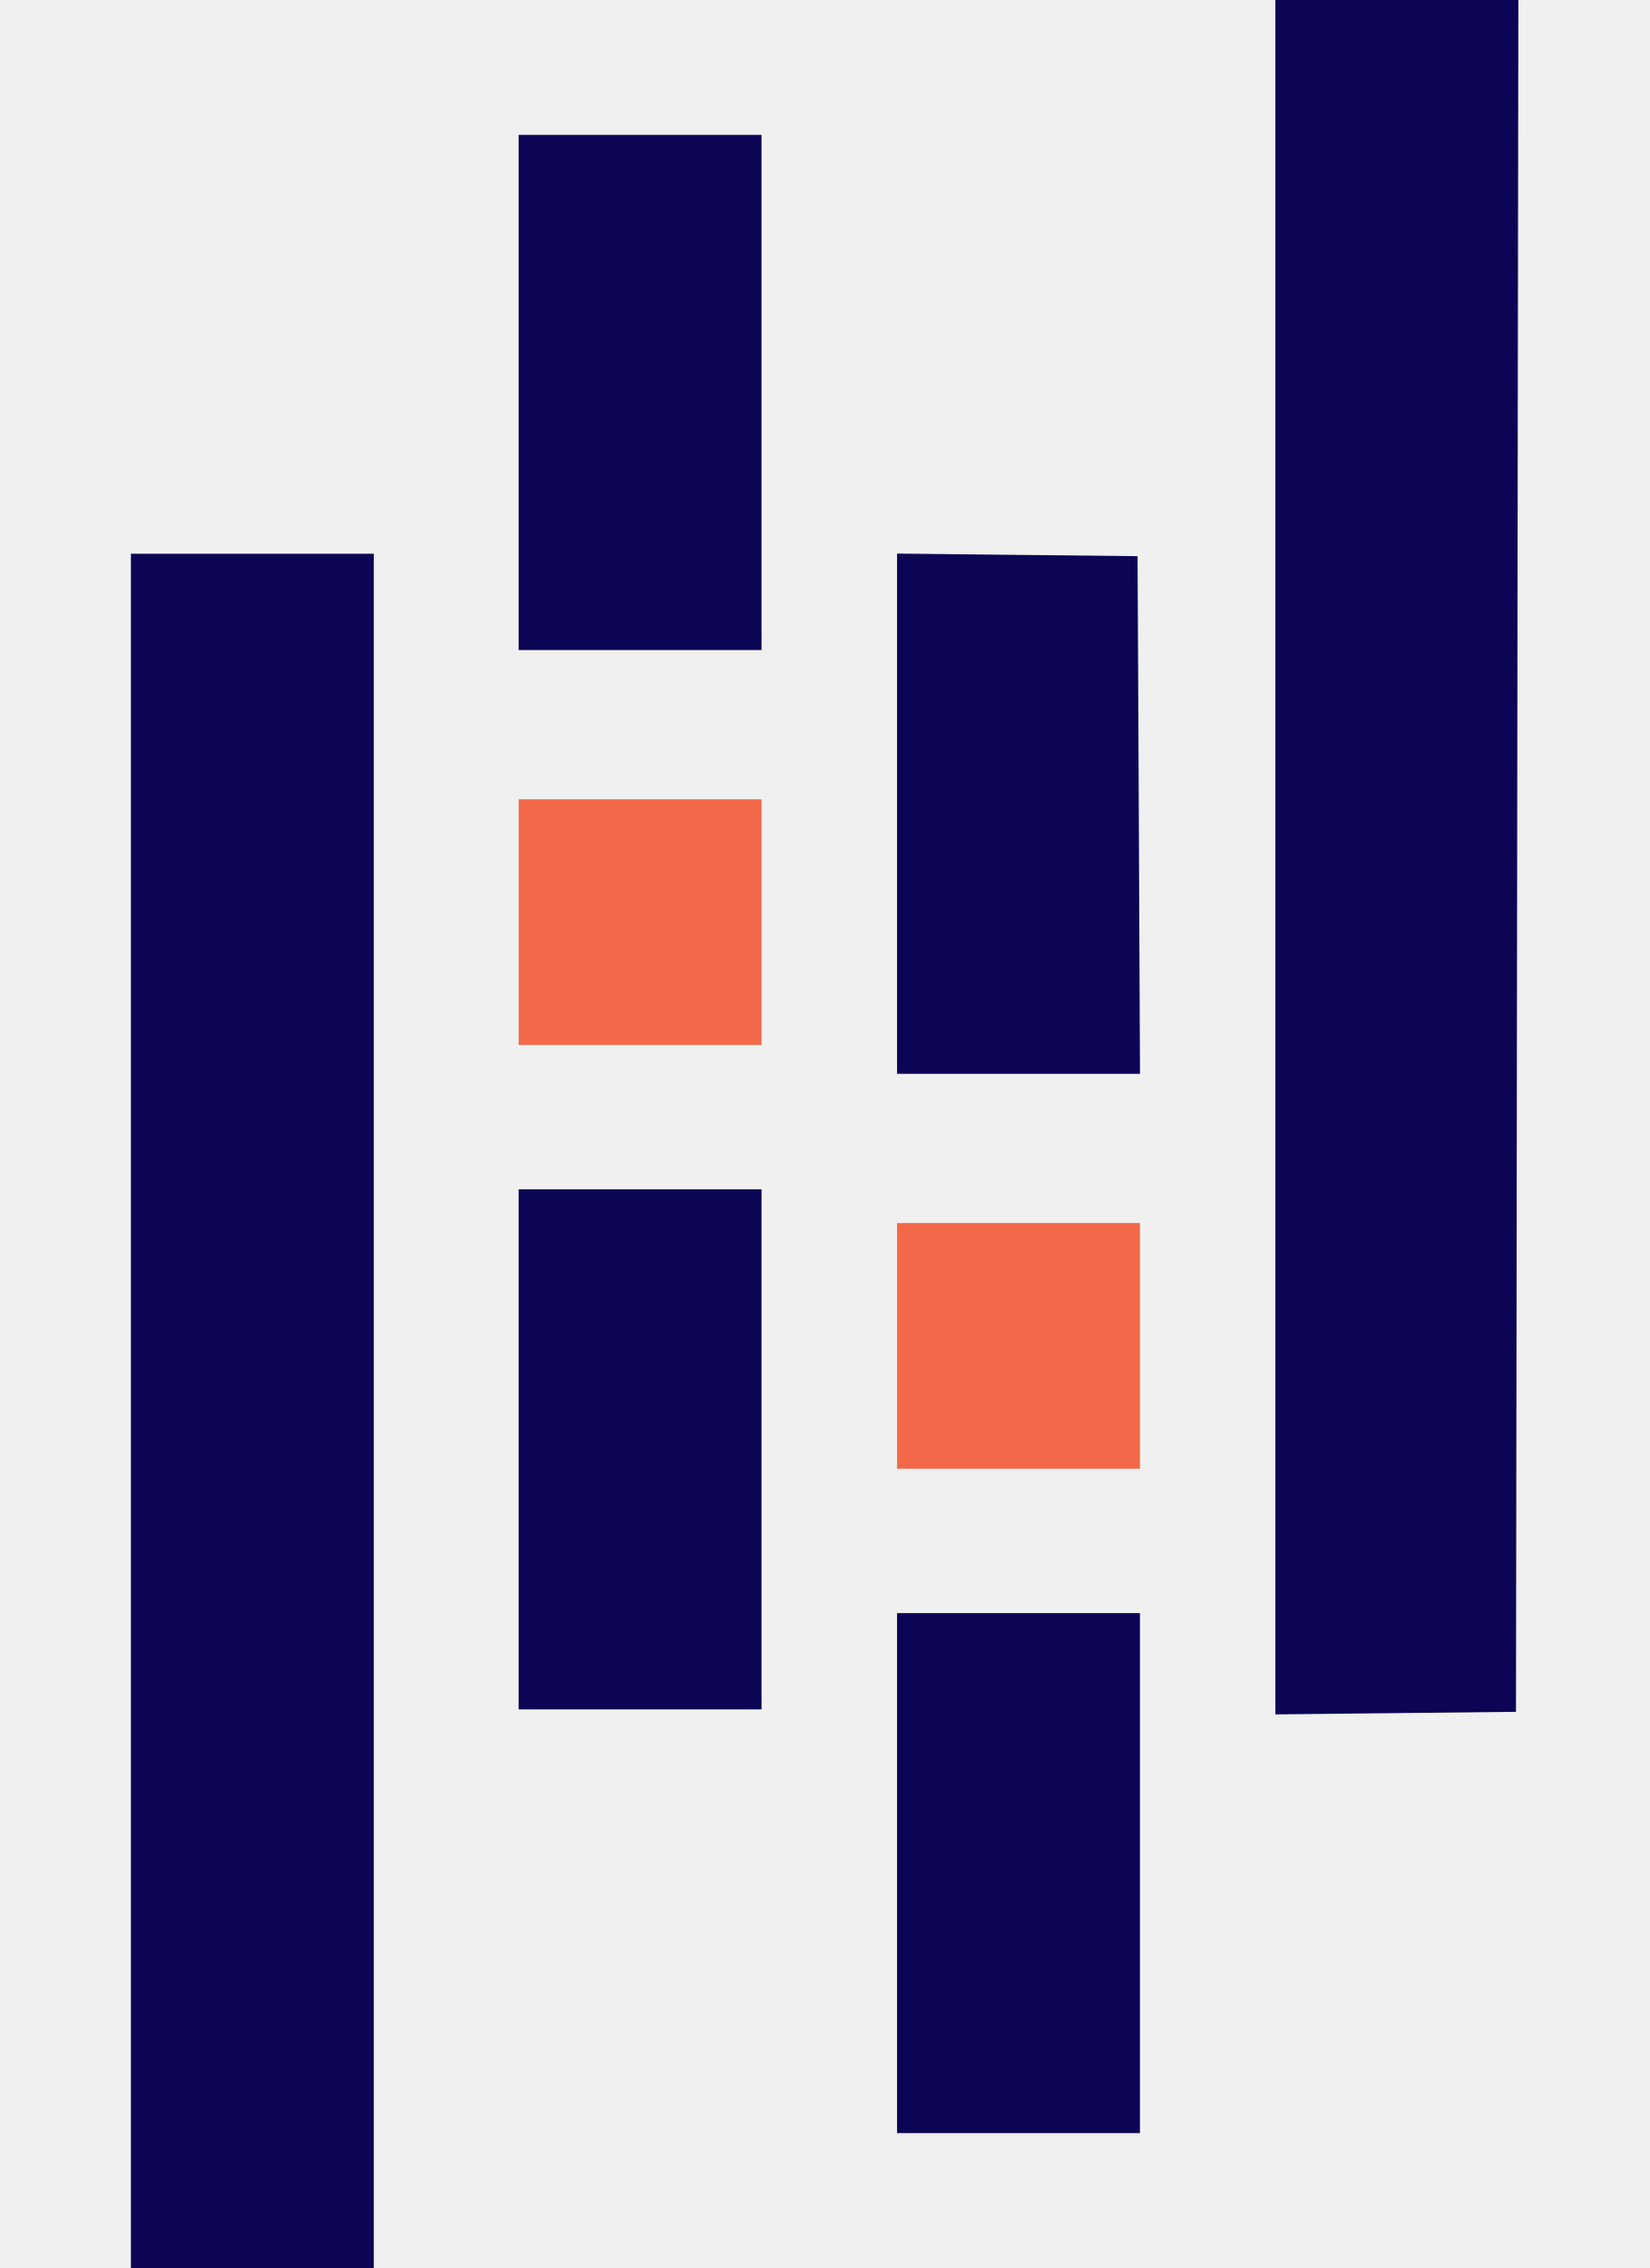
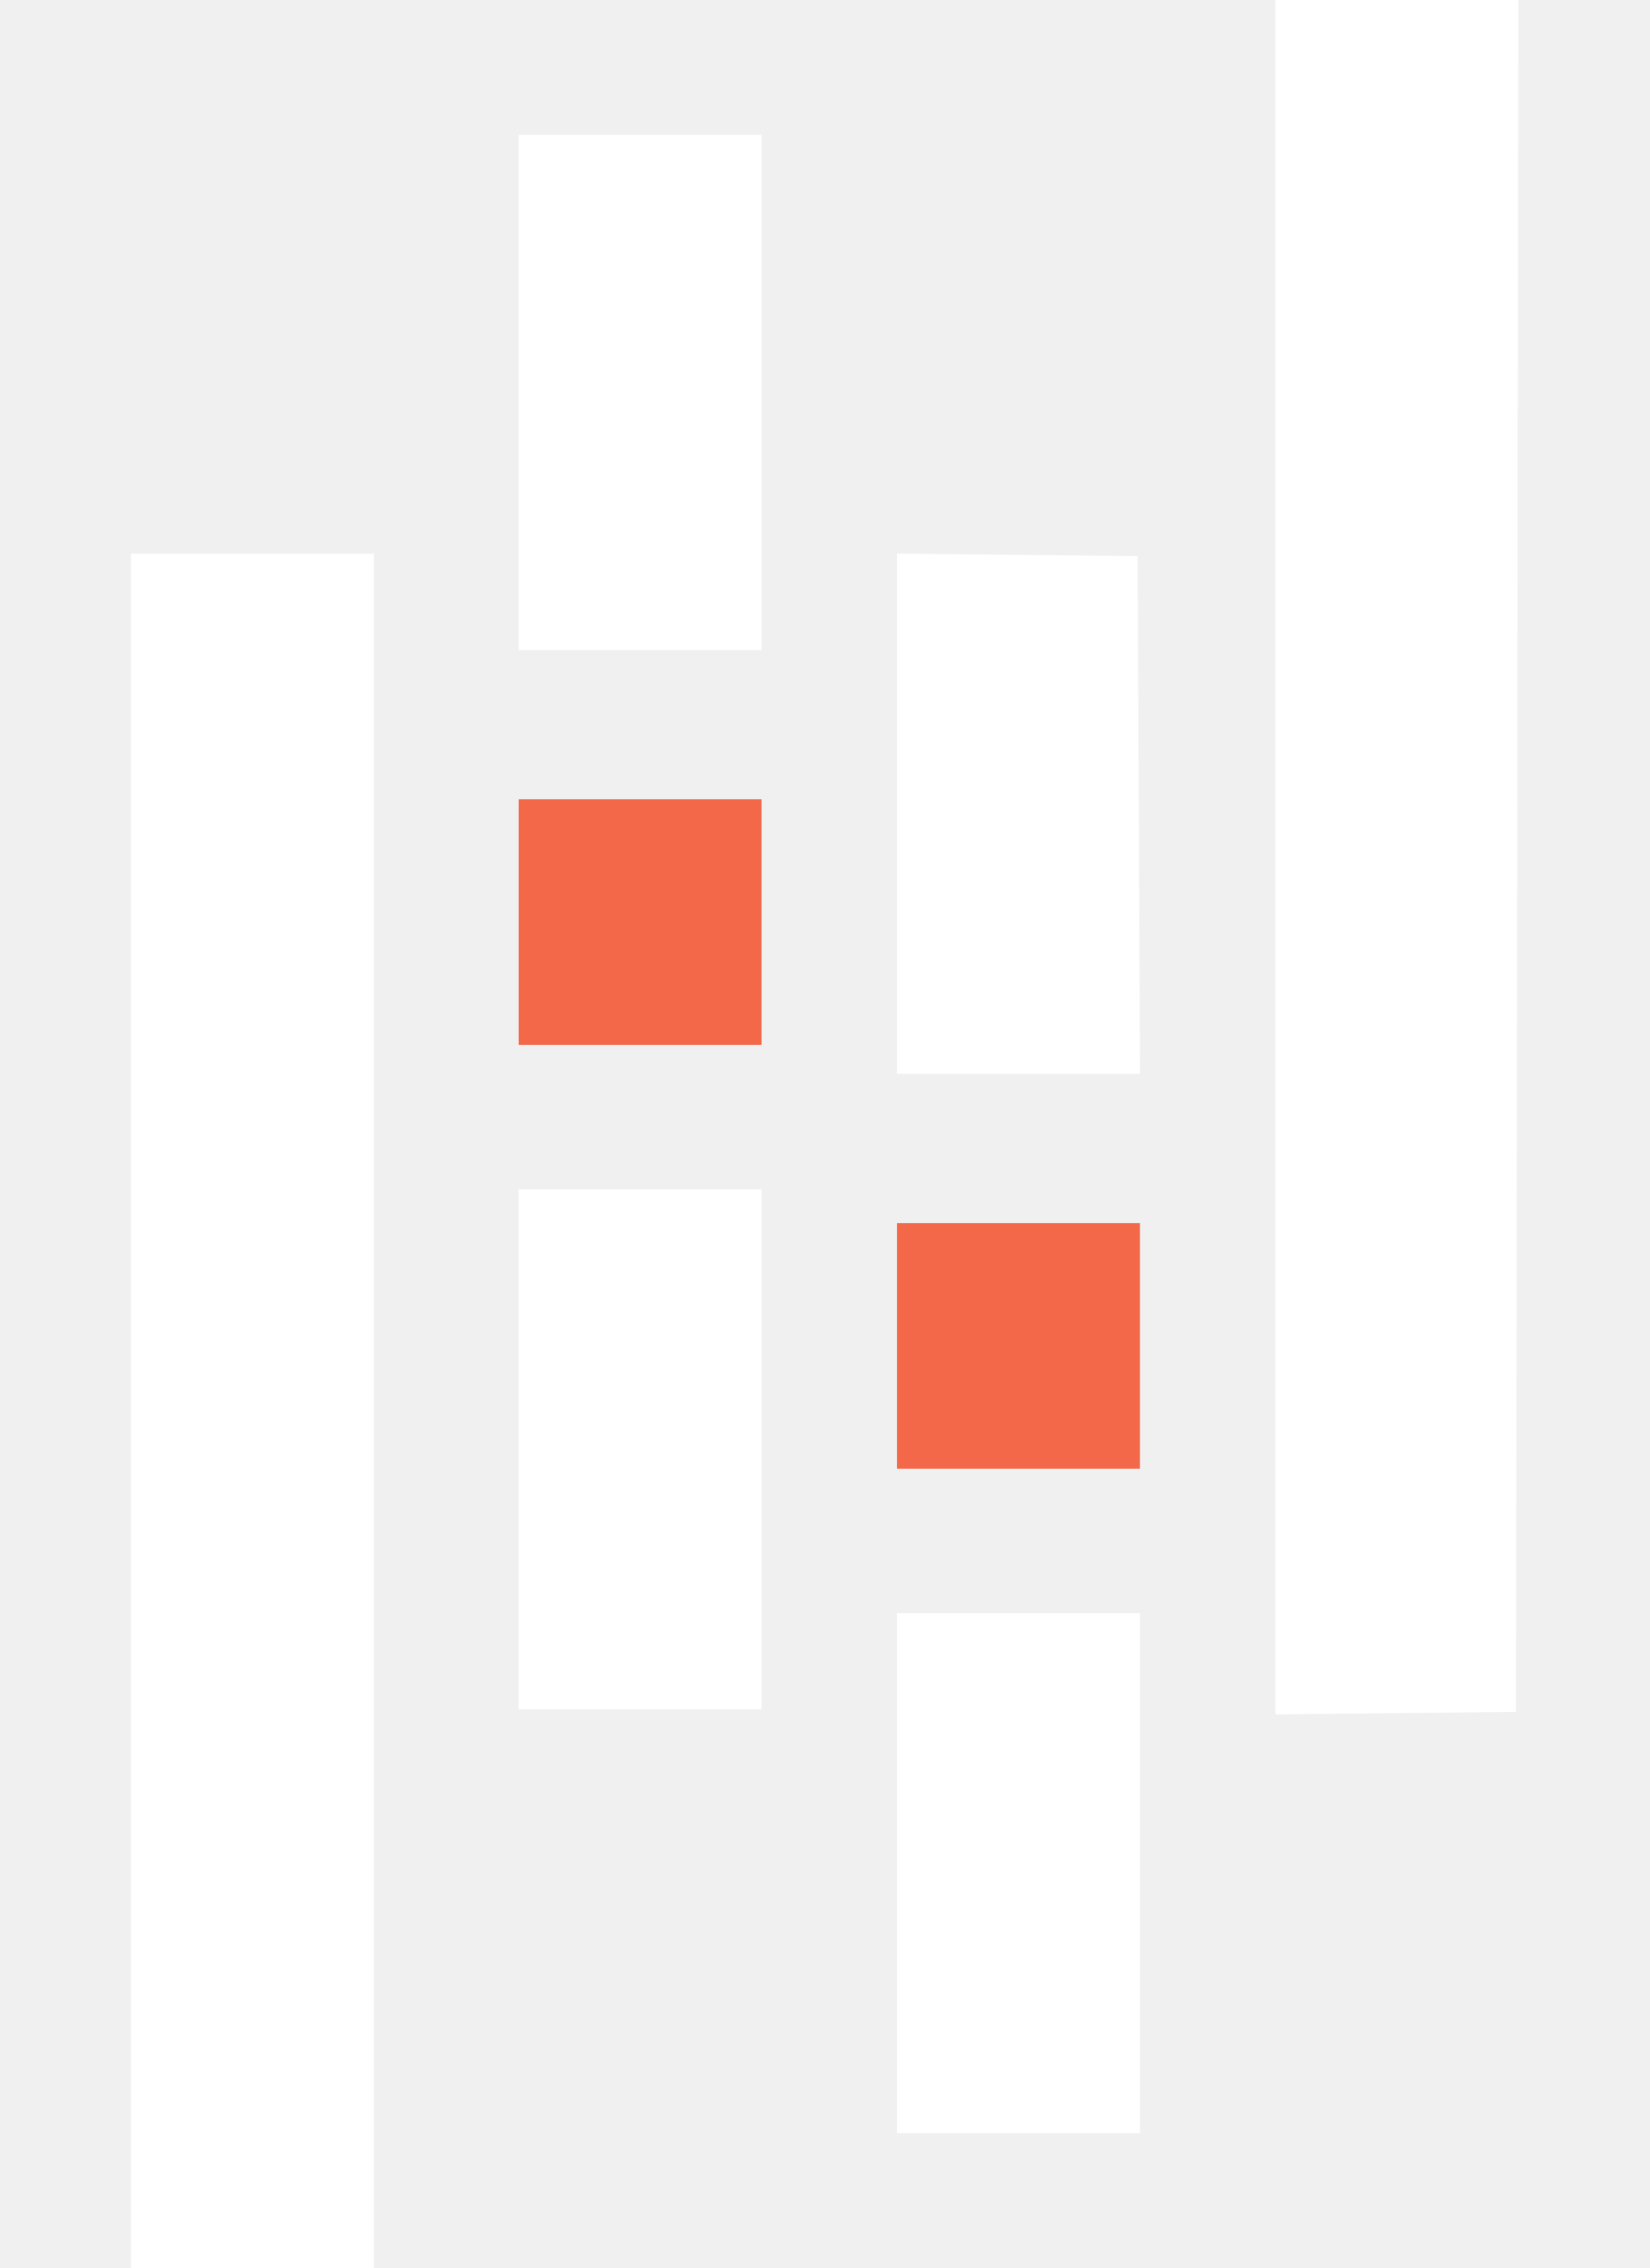
<svg xmlns="http://www.w3.org/2000/svg" width="32" height="44" viewBox="0 0 32 44" fill="none">
  <g clip-path="url(#clip0_162_21)">
-     <path fill-rule="evenodd" clip-rule="evenodd" d="M24.746 16.63V33.26L27.08 33.235L29.414 33.21L29.437 16.605L29.46 0H24.746V16.63ZM10.063 7.614V12.611H14.776V2.616H10.063V7.614ZM2.54 27.372V44H7.253V10.743H2.54V27.372ZM17.405 15.786V20.832H22.119L22.096 15.811L22.072 10.79L19.738 10.765L17.405 10.74V15.786ZM10.063 28.119V33.163H14.776V23.074H10.063V28.119ZM17.405 36.34V41.384H22.118V31.295H17.405V36.34Z" fill="#0C0454" />
+     <path fill-rule="evenodd" clip-rule="evenodd" d="M24.746 16.63V33.26L27.08 33.235L29.414 33.21L29.437 16.605L29.46 0H24.746V16.63ZM10.063 7.614V12.611H14.776V2.616H10.063V7.614ZM2.54 27.372V44H7.253V10.743H2.54V27.372ZM17.405 15.786V20.832H22.119L22.096 15.811L22.072 10.79L19.738 10.765L17.405 10.74V15.786ZM10.063 28.119V33.163H14.776V23.074H10.063V28.119ZM17.405 36.34V41.384H22.118V31.295H17.405V36.34Z" fill="white" />
    <path fill-rule="evenodd" clip-rule="evenodd" d="M10.063 17.89V20.272H14.776V15.507H10.063V17.89ZM17.405 26.11V28.493H22.118V23.728H17.405V26.11Z" fill="#F36848" />
  </g>
  <defs>
    <clipPath id="clip0_162_21">
      <rect width="32" height="44" fill="white" />
    </clipPath>
  </defs>
</svg>
